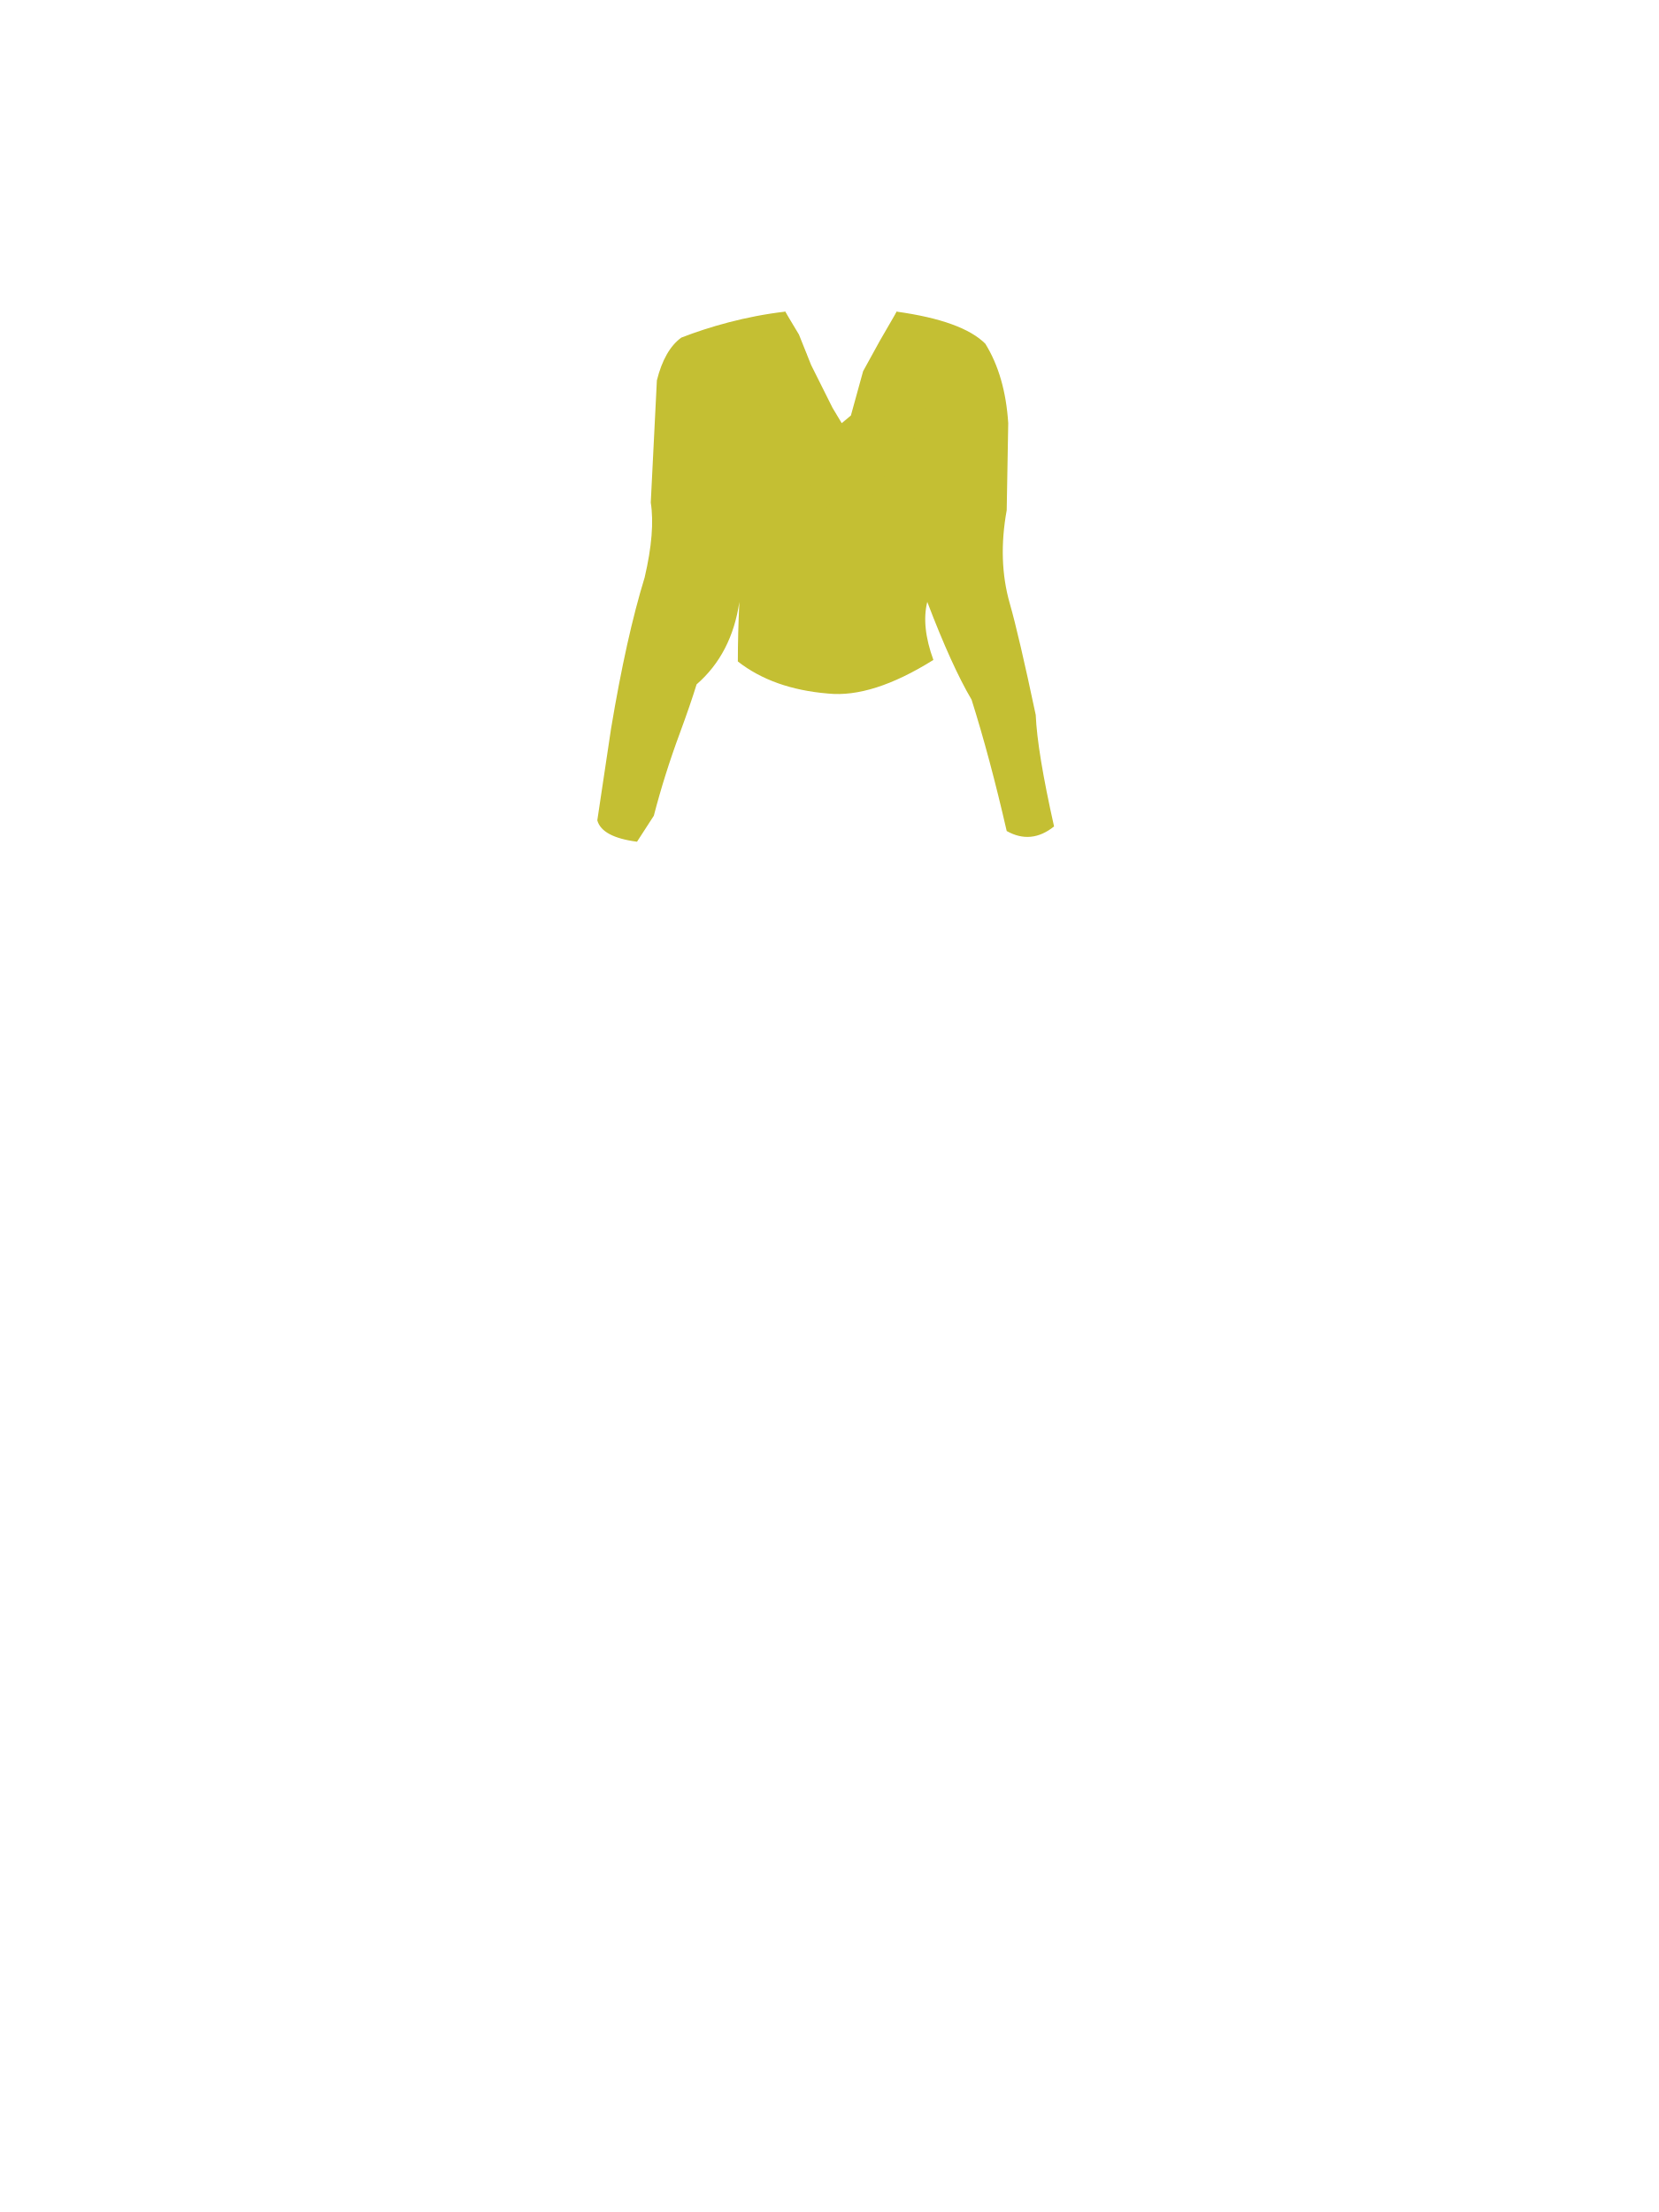
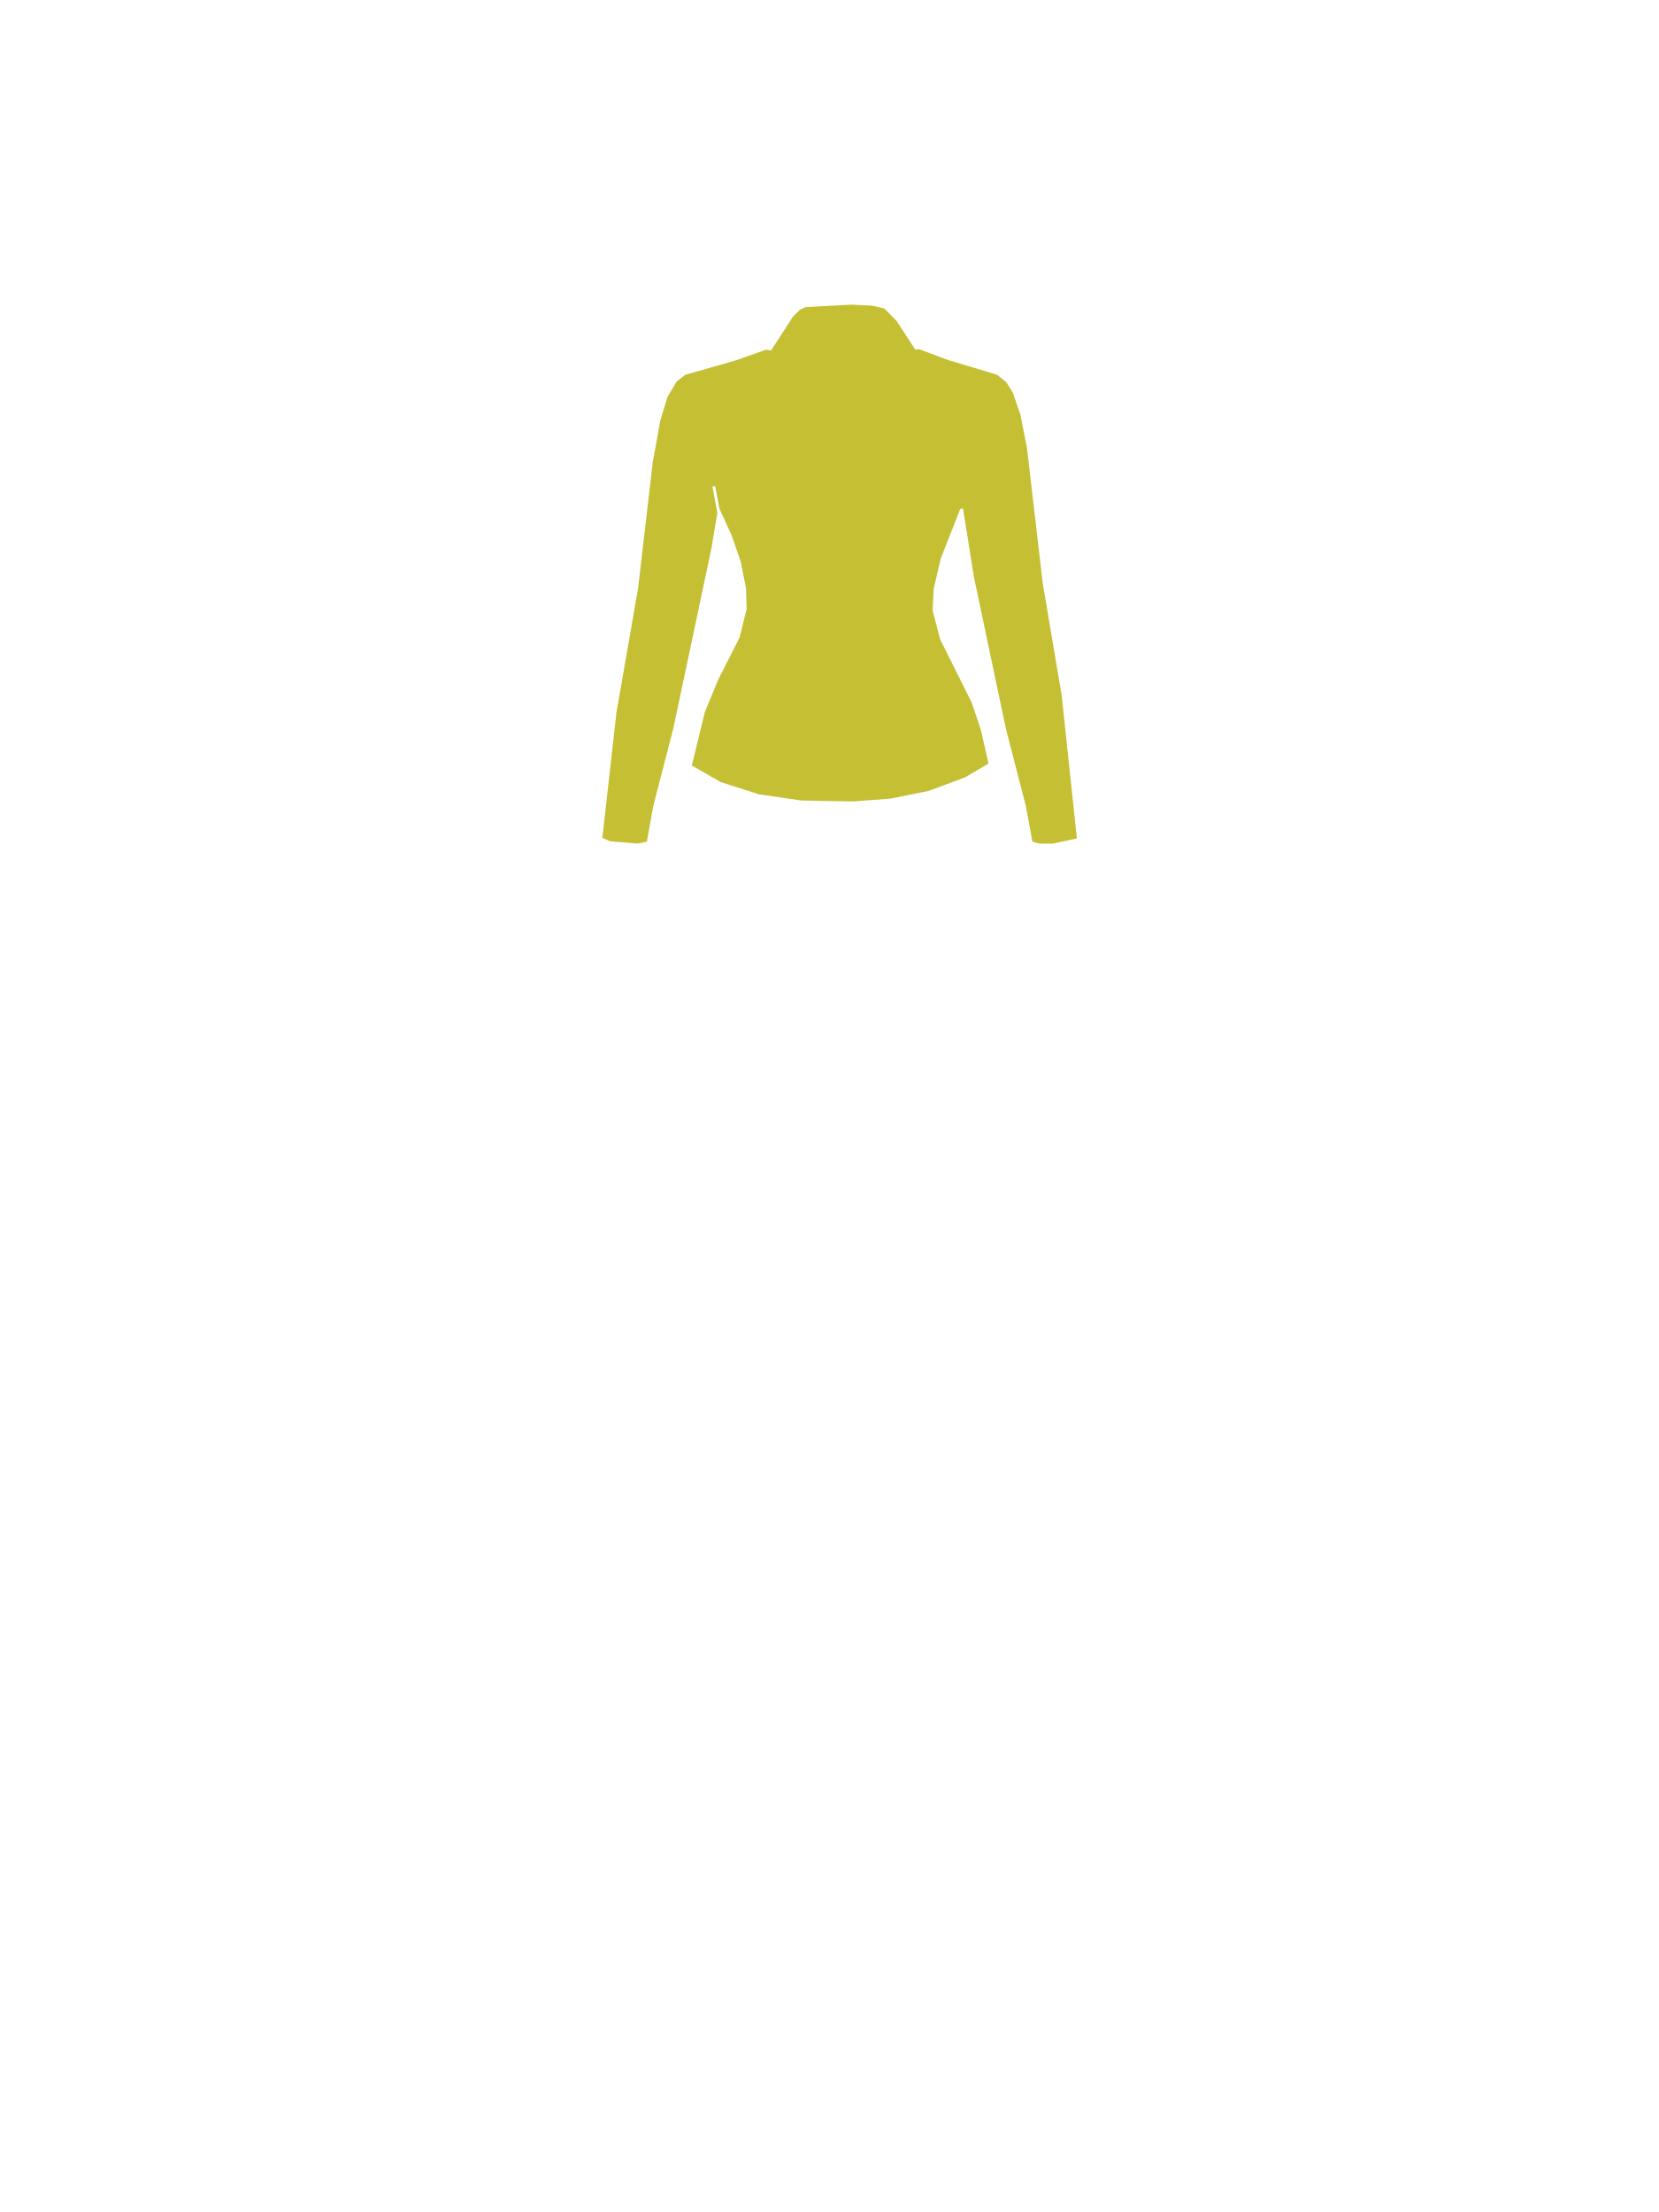
<svg xmlns="http://www.w3.org/2000/svg" viewBox="0 0 1086 1448" width="1086" height="1448">
-   <g fill="#c4bf33">
-     <path d="M514 204 C488 207 464 214 446 221 Q435 229 430 249 L426 329 Q429 348 422 378 Q410 417 400 477 L391 537 Q394 548 417 551 L428 534 Q435 507 445 480 Q452 461 456 448 Q479 428 484 394 Q483 415 483 433 Q506 451 542 454 Q571 457 611 432 Q603 410 607 394 Q623 436 636 458 Q648 496 659 544 Q675 553 690 541 Q679 492 678 468 Q667 416 661 395 Q653 367 659 334 L660 277 Q658 246 645 225 Q630 210 587 204 L576 223 L565 243 L557 272 L551 277 L545 267 L531 239 L523 219 Z" />
-     <path d="M514 204 Q503 212 491 233 L510 251 L490 273 Q520 305 544 335 Q538 293 529 273 L520 249 L528 232 Z" />
-     <path d="M587 204 Q599 214 610 234 L589 252 L611 273 Q583 305 563 335 Q571 293 580 271 L583 251 L575 231 Z" />
-   </g>
+   <path transform="translate(340 170) scale(.355 .31)" d="M528,100 517,106 504,121 464,192 455,190 398,213 306,243 290,257 273,290 260,339 246,427 219,693 179,956 153,1221 167,1228 218,1233 235,1229 247,1153 284,989 354,610 365,535 356,479 361,478 369,526 391,581 408,637 418,694 419,738 406,798 367,886 342,955 318,1068 371,1103 442,1129 520,1142 616,1144 684,1138 754,1122 822,1093 865,1064 851,993 834,935 776,802 762,741 764,695 777,631 813,526 818,525 838,669 897,990 934,1154 946,1229 959,1233 984,1233 1028,1222 1000,920 965,683 936,398 924,328 910,281 898,259 881,243 791,212 737,189 730,190 696,130 673,103 650,97 612,95Z" fill="#c4bf33" />
</svg>
